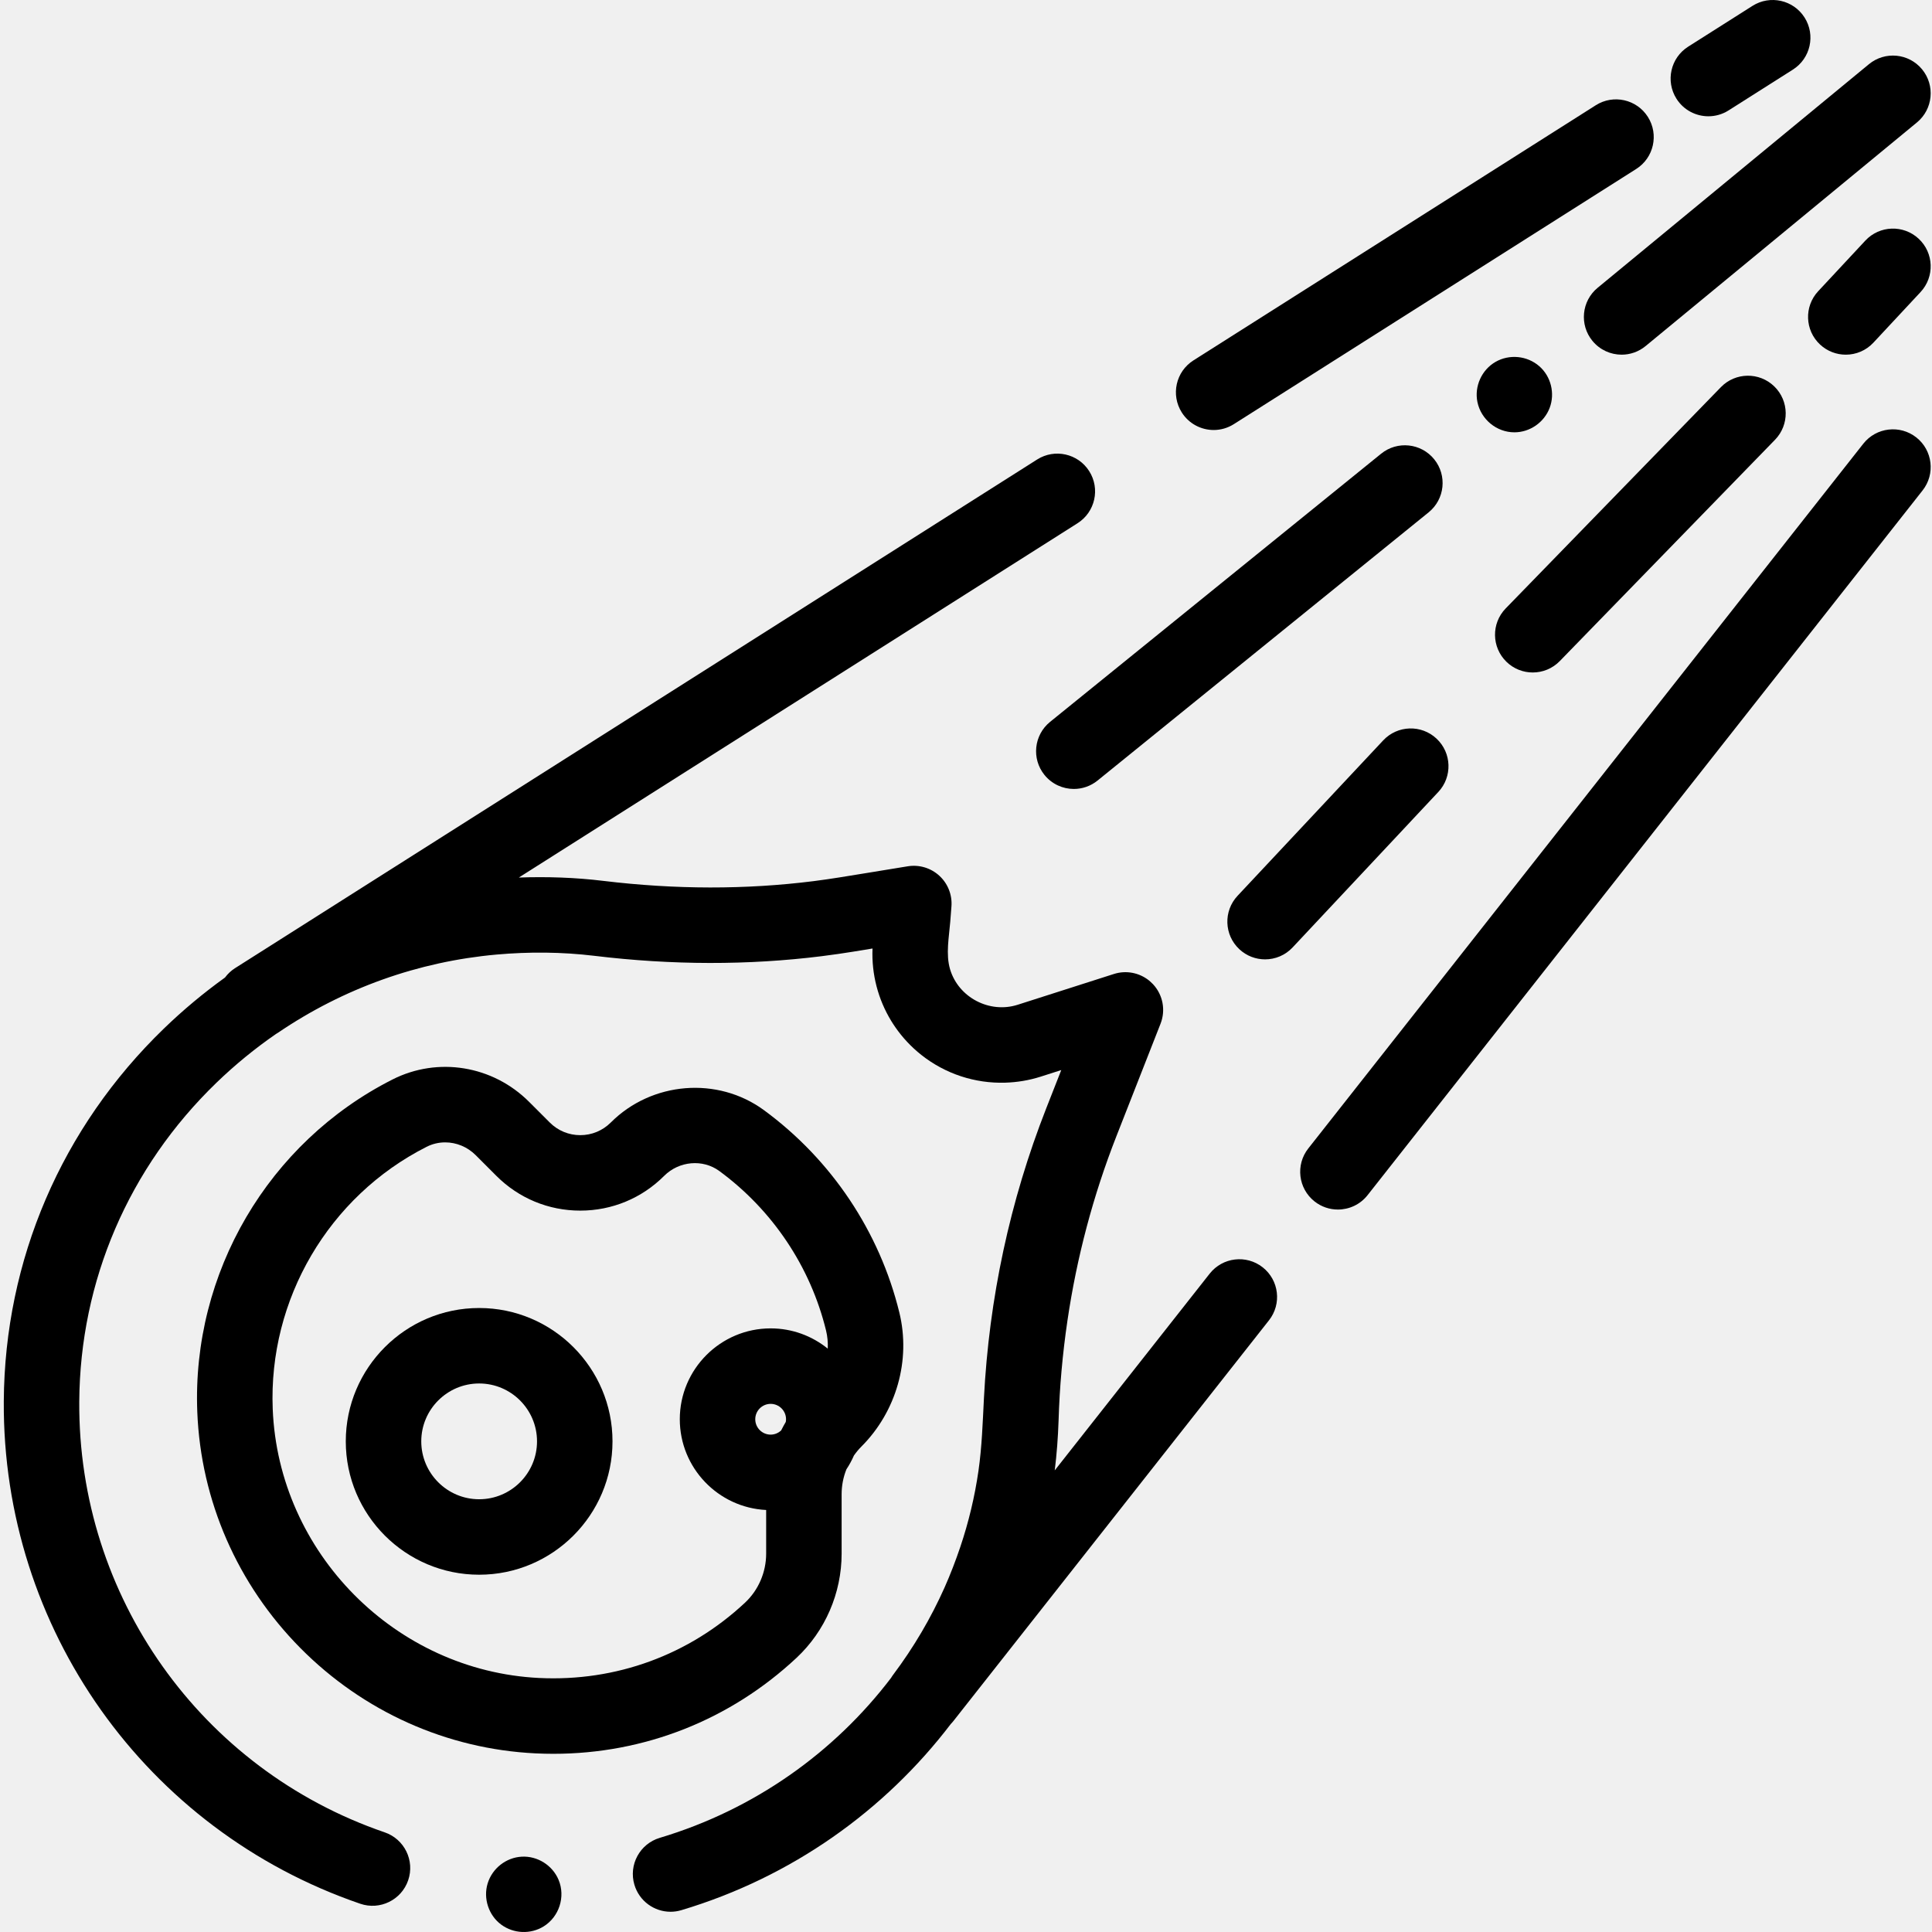
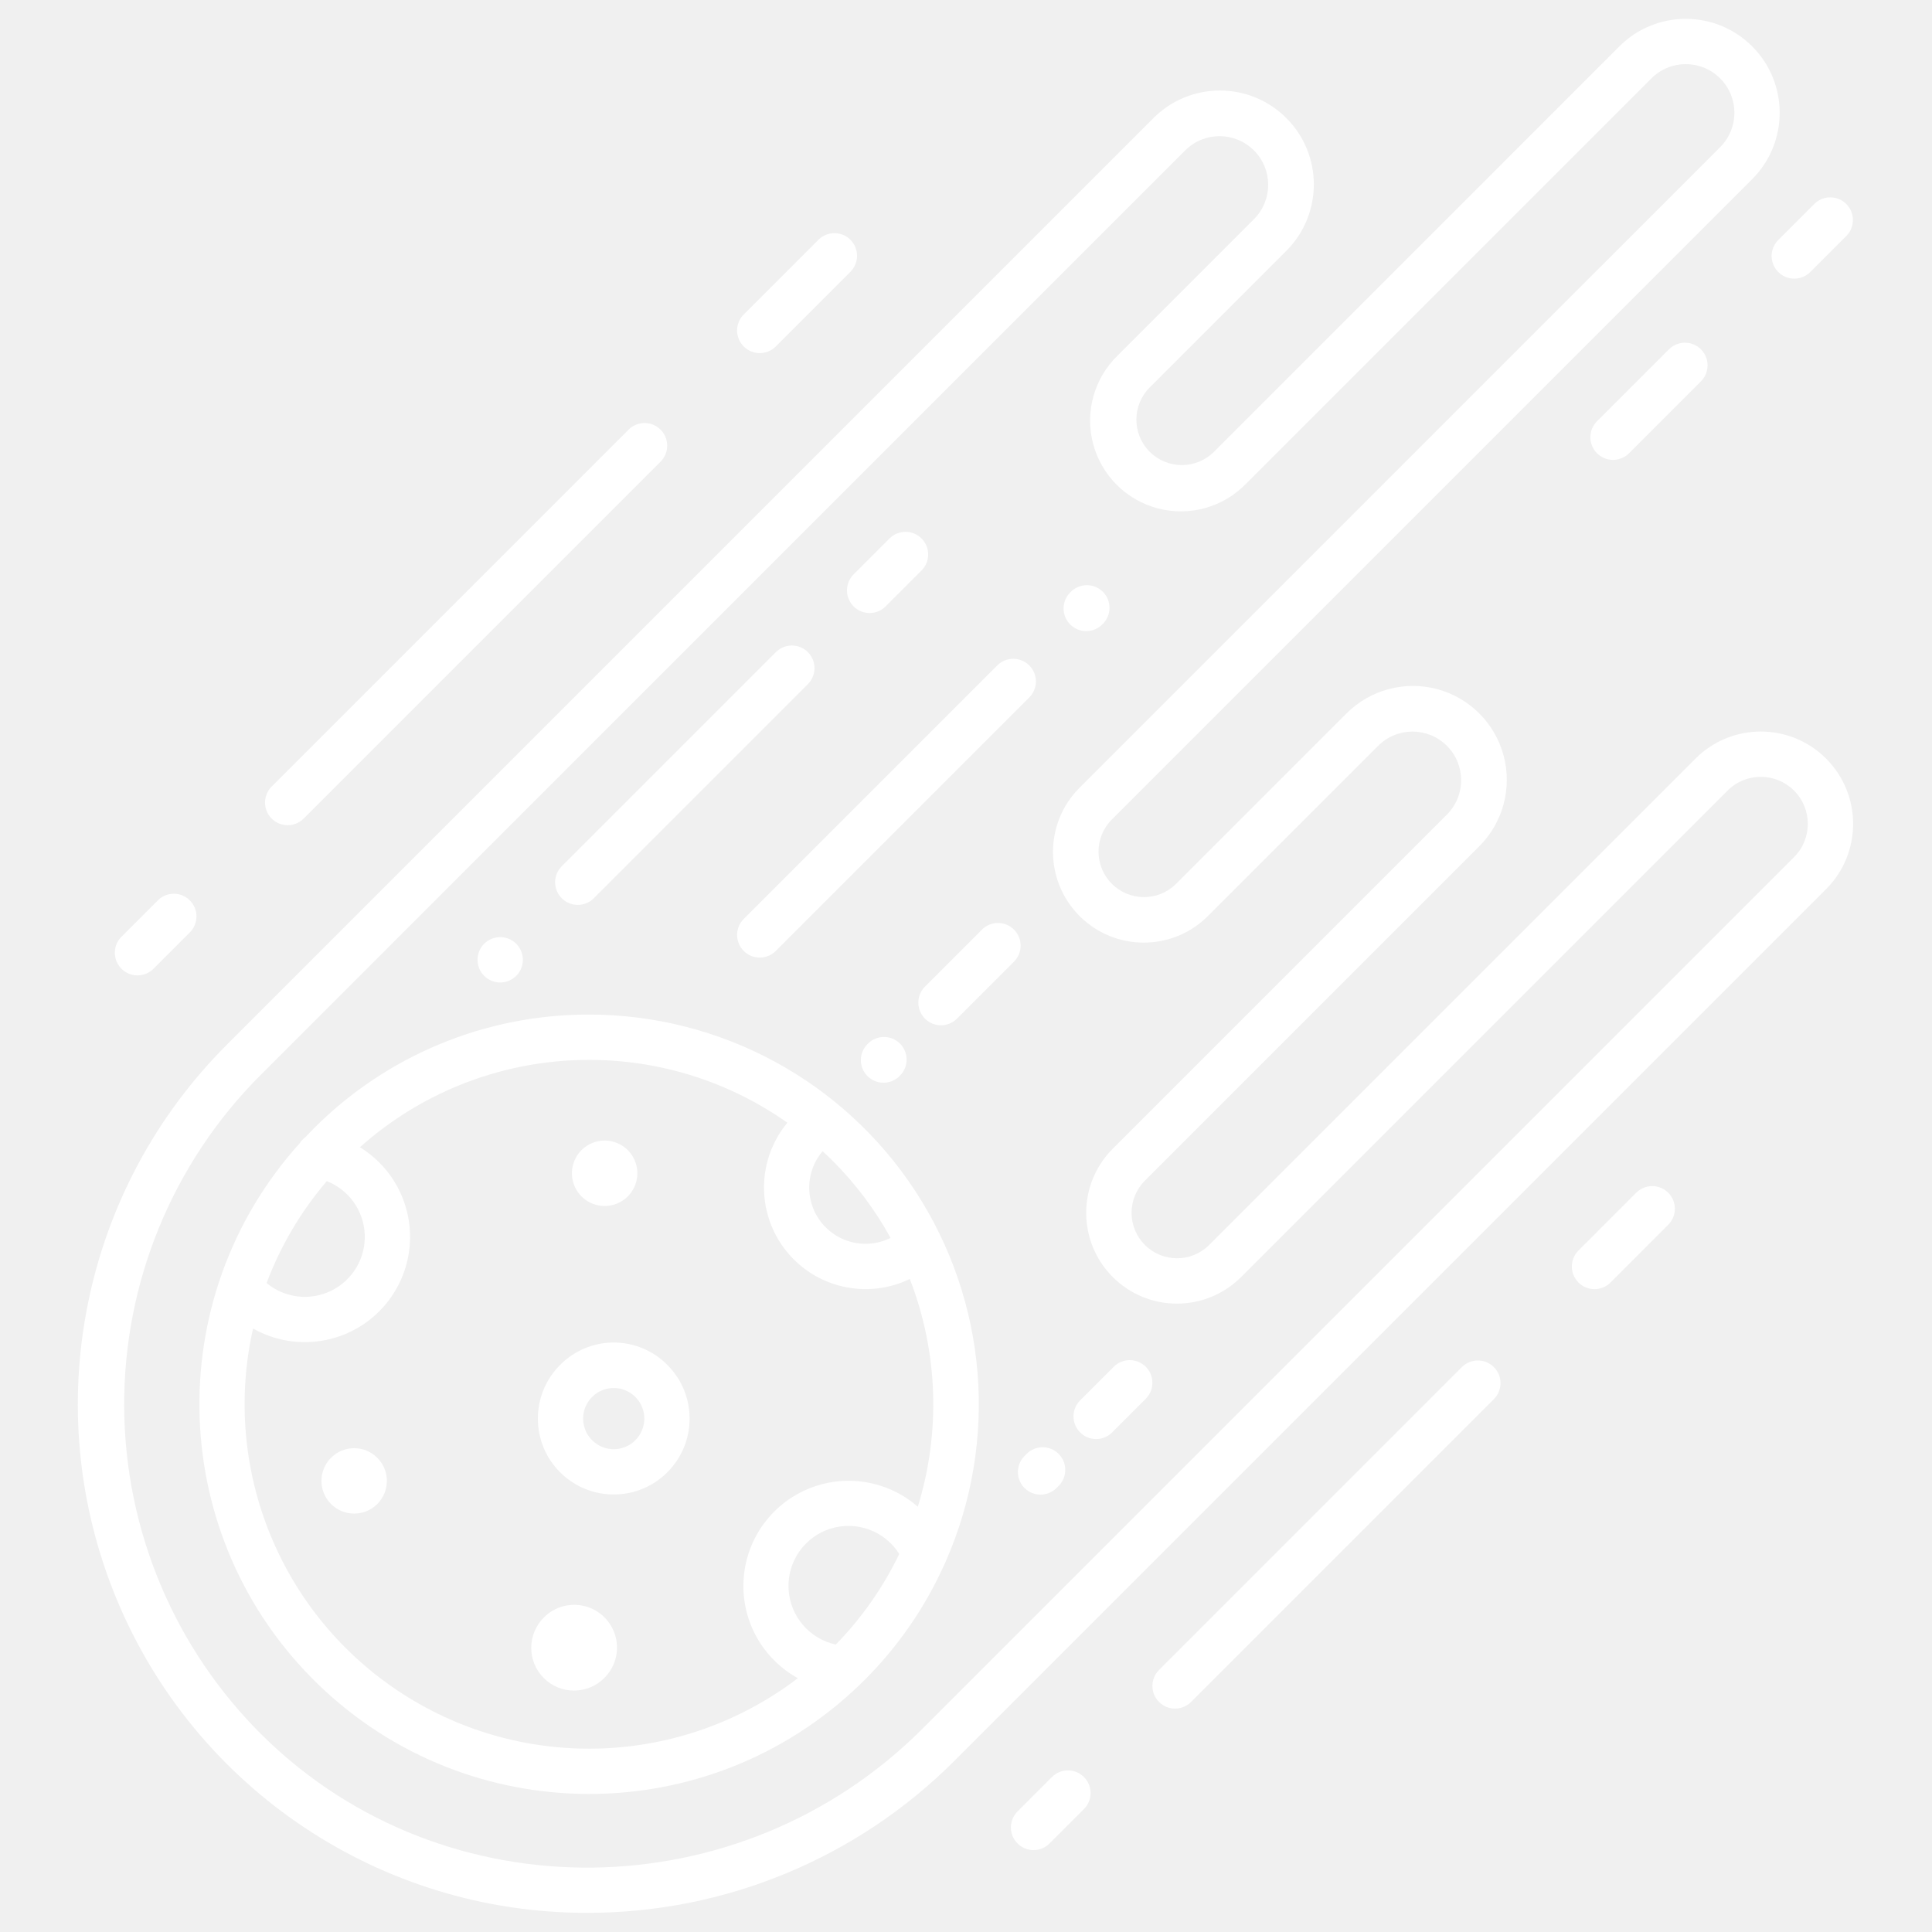
- <svg xmlns="http://www.w3.org/2000/svg" height="512pt" viewBox="-1 0 512 512.001" width="512pt">
-   <path d="m145.668 464.777c24.055 0 46.777-8.938 64.43-25.441 7.59-7.098 11.941-17.156 11.941-27.605v-15.742c0-2.301.441-4.527 1.27-6.605.766-1.152 1.434-2.379 1.992-3.66.586-.832 1.234-1.625 1.969-2.359 9.293-9.293 13.152-22.91 10.066-35.531-5.25-21.453-17.992-40.5-35.879-53.629-12.273-9.004-29.727-7.598-40.598 3.277-2.16 2.156-5.027 3.348-8.082 3.348-3.055 0-5.922-1.191-8.082-3.352l-5.473-5.473c-9.633-9.637-24.184-12.02-36.207-5.93-32.906 16.66-53.211 51.262-51.73 88.152.941 23.488 10.648 45.695 27.332 62.539 16.688 16.84 38.809 26.75 62.285 27.895 1.594.078 3.184.117 4.766.117zm61.566-87.945c-.434.73-.832 1.48-1.215 2.238-.73.691-1.707 1.121-2.789 1.121-2.25 0-4.078-1.828-4.078-4.074 0-2.25 1.828-4.078 4.078-4.078 2.246 0 4.078 1.828 4.078 4.078 0 .242-.031.48-.074.715zm-135.961-3.406c-1.168-29.09 14.84-56.375 40.781-69.508 1.559-.793 3.246-1.176 4.926-1.176 2.941 0 5.871 1.172 8.098 3.402l5.473 5.477c5.938 5.938 13.828 9.207 22.223 9.207h.004c8.395 0 16.289-3.27 22.227-9.207 3.953-3.953 10.238-4.508 14.617-1.293 14.105 10.352 24.152 25.359 28.285 42.254.387 1.586.531 3.211.457 4.82-4.141-3.352-9.406-5.367-15.133-5.367-13.277 0-24.078 10.801-24.078 24.078 0 12.879 10.16 23.426 22.887 24.051v11.566c0 4.93-2.043 9.668-5.602 12.996-14.828 13.863-34.195 20.953-54.559 19.957-38.066-1.859-69.078-33.16-70.605-71.258zm0 0" />
-   <path d="m161.32 381.977c0-19.484-15.855-35.34-35.34-35.34-19.488 0-35.344 15.855-35.344 35.34 0 19.488 15.855 35.34 35.344 35.34 19.484 0 35.34-15.852 35.34-35.34zm-35.34 15.34c-8.461 0-15.34-6.883-15.34-15.34 0-8.457 6.879-15.34 15.34-15.34 8.457 0 15.336 6.883 15.336 15.34 0 8.457-6.879 15.34-15.336 15.34zm0 0" />
-   <path d="m365.012 120.238-87.734 71.07c-4.289 3.477-4.953 9.777-1.477 14.066 1.98 2.441 4.867 3.707 7.777 3.707 2.211 0 4.438-.73 6.289-2.23l87.734-71.074c4.293-3.473 4.953-9.773 1.477-14.062-3.477-4.297-9.777-4.957-14.066-1.477zm0 0" />
-   <path d="m320.641 113.957c1.832 0 3.684-.504 5.344-1.559l106.629-67.617c4.664-2.957 6.047-9.137 3.09-13.801-2.957-4.664-9.133-6.051-13.801-3.09l-106.629 67.617c-4.664 2.961-6.047 9.137-3.09 13.801 1.906 3.004 5.145 4.648 8.457 4.648zm0 0" />
-   <path d="m506.84 115.922c-4.34-3.418-10.625-2.672-14.047 1.668l-147.086 186.766c-3.418 4.34-2.668 10.625 1.668 14.043 1.836 1.445 4.016 2.145 6.184 2.145 2.957 0 5.891-1.309 7.863-3.812l147.086-186.766c3.418-4.34 2.672-10.629-1.668-14.043zm0 0" />
-   <path d="m400.328 114.57c4.117 0 7.891-2.633 9.348-6.473s.355-8.348-2.754-11.051c-3.199-2.785-7.914-3.258-11.594-1.141-3.66 2.105-5.641 6.469-4.801 10.613.934 4.613 5.078 8.051 9.801 8.051zm0 0" />
-   <path d="m405.195 178.215c2.605 0 5.211-1.012 7.172-3.031l57.031-58.641c3.852-3.961 3.766-10.293-.195-14.141-3.961-3.852-10.293-3.766-14.145.195l-57.031 58.641c-3.852 3.961-3.762 10.293.199 14.145 1.941 1.891 4.457 2.832 6.969 2.832zm0 0" />
-   <path d="m421.027 90.352c1.977 2.398 4.84 3.641 7.723 3.641 2.238 0 4.492-.75 6.355-2.285l71.906-59.262c4.262-3.516 4.871-9.816 1.355-14.078-3.512-4.262-9.812-4.871-14.078-1.359l-71.906 59.266c-4.262 3.516-4.867 9.816-1.355 14.078zm0 0" />
-   <path d="m379.703 195.75c-4.027-3.777-10.355-3.574-14.137.457l-38.602 41.195c-3.777 4.031-3.57 10.359.461 14.137 1.93 1.809 4.383 2.703 6.836 2.703 2.668 0 5.328-1.062 7.297-3.164l38.605-41.191c3.777-4.031 3.57-10.359-.461-14.137zm0 0" />
-   <path d="m451.742 30.816c1.832 0 3.688-.504 5.348-1.555l17.047-10.816c4.664-2.957 6.051-9.137 3.094-13.801-2.961-4.66-9.137-6.047-13.805-3.086l-17.047 10.812c-4.664 2.957-6.051 9.137-3.094 13.801 1.906 3.004 5.145 4.645 8.457 4.645zm0 0" />
-   <path d="m493.336 63.762-12.496 13.414c-3.766 4.039-3.543 10.367.5 14.133 1.926 1.797 4.375 2.684 6.816 2.684 2.676 0 5.348-1.07 7.316-3.184l12.496-13.41c3.766-4.043 3.539-10.371-.5-14.133-4.043-3.766-10.367-3.543-14.133.496zm0 0" />
-   <path d="m333.629 335.855c-4.34-3.418-10.625-2.668-14.047 1.672l-41.066 52.141c.547-4.371.863-8.766 1.016-13.168.266-8.91 1.059-17.734 2.34-26.449 2.473-16.812 6.812-33.207 13.004-48.984l11.68-29.773c1.41-3.594.629-7.676-2.016-10.492-.082-.09-.18-.164-.266-.25-.254-.25-.508-.504-.785-.723-2.59-2.07-6.074-2.742-9.289-1.715l-25.508 8.16c-7.43 2.379-15.688-1.91-17.918-9.422-1.176-3.969-.266-8.551.055-12.605.102-1.34.207-2.676.312-4.012.242-3.062-.938-6.066-3.199-8.145-2.262-2.082-5.352-3.004-8.383-2.512l-11.383 1.859c-4.527.734-9.047 1.504-13.598 2.078-17.918 2.258-36.617 2.234-55.699-.074-7.406-.898-14.926-1.148-22.383-.883l148.066-93.895c4.664-2.957 6.051-9.137 3.09-13.801-2.957-4.664-9.133-6.051-13.801-3.09l-212.57 134.805c-1.043.66-1.934 1.512-2.656 2.48-5.668 4.074-11.082 8.582-16.195 13.527-27.121 26.227-42.188 61.297-42.426 98.75-.383 60.168 37.582 113.688 94.465 133.18 5.223 1.789 10.914-.996 12.703-6.223 1.789-5.223-.996-10.91-6.223-12.699-48.742-16.703-81.273-62.566-80.945-114.133.203-32.031 13.105-62.039 36.332-84.5 4.961-4.797 10.254-9.117 15.82-12.957.164-.098.332-.191.492-.301 17.406-11.824 37.211-18.875 57.957-20.734 8.582-.762 17.312-.703 25.871.332 20.594 2.496 40.82 2.527 60.254.105.016-.004.035-.004.051-.008.117-.012.234-.031.348-.047 2.664-.336 5.309-.715 7.941-1.141l5.156-.844c-.285 6.824 1.477 13.473 4.938 19.164.348.566.711 1.129 1.09 1.672 1.898 2.75 4.215 5.234 6.906 7.367 6.395 5.059 14.258 7.586 22.191 7.355 3.164-.094 6.34-.609 9.441-1.598l5.453-1.746-3.996 10.176c-9.605 24.488-15.148 50.324-16.5 76.867-.328 6.43-.531 12.805-1.449 19.191-.984 6.824-2.605 13.605-4.809 20.137-1.23 3.641-2.605 7.227-4.164 10.738-3.625 8.125-8.18 15.879-13.621 23.129-.207.27-.391.551-.562.84-15.062 19.773-36.258 34.902-61.301 42.395-5.293 1.582-8.301 7.156-6.715 12.445 1.297 4.336 5.27 7.141 9.574 7.141.949 0 1.914-.137 2.871-.422 29.164-8.723 53.855-26.336 71.418-49.363.23-.234.453-.48.656-.742l83.648-106.215c3.418-4.336 2.672-10.625-1.668-14.043zm0 0" />
-   <path d="m147.039 498.199c-1.613-3.867-5.582-6.387-9.773-6.16-4.168.227-7.812 3.102-9.031 7.082-1.219 3.973.254 8.477 3.609 10.938 3.277 2.406 7.77 2.598 11.23.457 4.105-2.539 5.824-7.855 3.965-12.316zm0 0" />
+ <svg xmlns="http://www.w3.org/2000/svg" id="Layer_1" height="512px" viewBox="0 0 512 512" width="512px" data-name="Layer 1">
+   <g>
+     <path d="m449.333 201.036-128.949 128.95a12.048 12.048 0 0 1 -17.038-17.038l88.586-88.586a24.887 24.887 0 1 0 -35.195-35.195l-45.109 45.11a12.048 12.048 0 0 1 -17.038-17.038l169.755-169.755a24.887 24.887 0 1 0 -35.2-35.195l-107.427 107.433a12.047 12.047 0 1 1 -17.038-17.037l36.208-36.207a24.887 24.887 0 0 0 -35.2-35.195l-60.5 60.5-.034.034-50.754 50.756-.014.015-133.923 133.924a134.759 134.759 0 0 0 95.137 230.41 137.394 137.394 0 0 0 97.327-40.281l231.003-231.008a24.464 24.464 0 1 0 -34.6-34.6zm26.112 26.111-231.007 231.008c-48.238 48.245-126.578 49.15-174.626 2.022a123.409 123.409 0 0 1 -.865-175.177l161.709-161.711 83.521-83.521a12.887 12.887 0 0 1 18.223 18.225l-36.2 36.207a24.047 24.047 0 1 0 34 34.007l107.435-107.433a12.887 12.887 0 1 1 18.225 18.226l-169.76 169.754a24.047 24.047 0 0 0 34.008 34.008l45.11-45.11a12.887 12.887 0 1 1 18.225 18.225l-88.586 88.586a24.047 24.047 0 0 0 34.007 34.008l128.949-128.95a12.464 12.464 0 1 1 17.628 17.626z" data-original="#000000" class="active-path" data-old_color="#000000" fill="#FFFFFF" />
+     <path d="m230.459 162.46a5.978 5.978 0 0 0 4.241-1.76l9.516-9.515a6 6 0 0 0 -8.485-8.486l-9.515 9.516a6 6 0 0 0 4.242 10.242z" data-original="#000000" class="active-path" data-old_color="#000000" fill="#FFFFFF" />
+     <path d="m153.113 239.806a5.98 5.98 0 0 0 4.242-1.757l56.707-56.707a6 6 0 1 0 -8.484-8.486l-56.707 56.707a6 6 0 0 0 4.242 10.243z" data-original="#000000" class="active-path" data-old_color="#000000" fill="#FFFFFF" />
+     <path d="m132.55 260.37a6.009 6.009 0 1 0 -4.24-1.76 6.012 6.012 0 0 0 4.24 1.76z" data-original="#000000" class="active-path" data-old_color="#000000" fill="#FFFFFF" />
+     <path d="m268.717 246.357a6 6 0 0 0 -8.485 0l-15.077 15.077a6 6 0 1 0 8.485 8.485l15.077-15.077a6 6 0 0 0 0-8.485z" data-original="#000000" class="active-path" data-old_color="#000000" fill="#FFFFFF" />
+     <path d="m230.087 276.5-.244.243a6 6 0 0 0 8.469 8.5l.244-.243a6 6 0 0 0 -8.469-8.5z" data-original="#000000" class="active-path" data-old_color="#000000" fill="#FFFFFF" />
+     <path d="m287.864 167.248a5.982 5.982 0 0 0 4.236-1.748l.169-.168a6 6 0 0 0 -8.473-8.5l-.169.169a6 6 0 0 0 4.236 10.248z" data-original="#000000" class="active-path" data-old_color="#000000" fill="#FFFFFF" />
+     <path d="m197.1 252.016a6 6 0 0 0 8.484 0l67.242-67.243a6 6 0 0 0 -8.484-8.485l-67.242 67.242a6 6 0 0 0 0 8.486z" data-original="#000000" class="active-path" data-old_color="#000000" fill="#FFFFFF" />
+     <path d="m295.1 362.262-8.856 8.855a6 6 0 0 0 8.485 8.486l8.855-8.856a6 6 0 1 0 -8.484-8.485z" data-original="#000000" class="active-path" data-old_color="#000000" fill="#FFFFFF" />
+     <path d="m272.067 385.292-.525.525a6 6 0 1 0 8.48 8.49l.526-.525a6 6 0 0 0 -8.481-8.49z" data-original="#000000" class="active-path" data-old_color="#000000" fill="#FFFFFF" />
+     <path d="m278.771 470.934-9.116 9.117a6 6 0 0 0 8.487 8.485l9.116-9.117a6 6 0 0 0 -8.487-8.485z" data-original="#000000" class="active-path" data-old_color="#000000" fill="#FFFFFF" />
+     <path d="m387.445 362.262-80.234 80.238a6 6 0 1 0 8.484 8.485l80.235-80.234a6 6 0 0 0 -8.485-8.485z" data-original="#000000" class="active-path" data-old_color="#000000" fill="#FFFFFF" />
+     <path d="m433.617 316.088-15.305 15.306a6 6 0 0 0 8.487 8.485l15.301-15.305a6 6 0 0 0 -8.487-8.486z" data-original="#000000" class="active-path" data-old_color="#000000" fill="#FFFFFF" />
+     <path d="m201.34 93.581a5.986 5.986 0 0 0 4.243-1.757l19.789-19.79a6 6 0 0 0 -8.486-8.485l-19.786 19.789a6 6 0 0 0 4.243 10.243z" data-original="#000000" class="active-path" data-old_color="#000000" fill="#FFFFFF" />
+     <path d="m76.236 218.685a5.981 5.981 0 0 0 4.243-1.758l94.576-94.575a6 6 0 0 0 -8.485-8.486l-94.576 94.576a6 6 0 0 0 4.242 10.243z" data-original="#000000" class="active-path" data-old_color="#000000" fill="#FFFFFF" />
+     <path d="m36.436 258.485a5.986 5.986 0 0 0 4.243-1.757l9.63-9.63a6 6 0 0 0 -8.487-8.486l-9.63 9.631a6 6 0 0 0 4.244 10.242z" data-original="#000000" class="active-path" data-old_color="#000000" fill="#FFFFFF" />
+     <path d="m442.251 92.608-19.059 19.059a6 6 0 0 0 8.485 8.485l19.058-19.058a6 6 0 1 0 -8.484-8.486z" data-original="#000000" class="active-path" data-old_color="#000000" fill="#FFFFFF" />
+     <path d="m480.854 54.006-9.543 9.543a6 6 0 1 0 8.484 8.485l9.543-9.543a6 6 0 0 0 -8.484-8.485z" data-original="#000000" class="active-path" data-old_color="#000000" fill="#FFFFFF" />
+     <path d="m156.11 268.877a102.606 102.606 0 0 0 -73.031 30.251c-.759.759-1.5 1.531-2.233 2.31a5.993 5.993 0 0 0 -1.435 1.55 103.282 103.282 0 0 0 148.289 143.612c.081-.074.159-.152.237-.231.4-.391.808-.779 1.208-1.178a102.769 102.769 0 0 0 21.119-30.58 6.094 6.094 0 0 0 .42-.937 103.283 103.283 0 0 0 -94.572-144.8zm-69.5 44.135a15.886 15.886 0 1 1 -15.964 27.008 90.645 90.645 0 0 1 15.962-27.008zm134.89 122.809a15.9 15.9 0 1 1 16.813-24.008 90.845 90.845 0 0 1 -16.813 24.008zm21.73-36.519a27.885 27.885 0 1 0 -31.788 45.434 91.28 91.28 0 0 1 -144.38-92.663 27.891 27.891 0 0 0 33.445-44 28.048 28.048 0 0 0 -5.123-4.049 91.249 91.249 0 0 1 113.28-6.493 26.916 26.916 0 0 0 32.443 41.409 91.837 91.837 0 0 1 2.122 60.36zm-24.406-74.034a14.894 14.894 0 0 1 -.824-20.185c.9.828 1.788 1.662 2.656 2.53a90.987 90.987 0 0 1 15.359 20.45 14.937 14.937 0 0 1 -17.192-2.795z" data-original="#000000" class="active-path" data-old_color="#000000" fill="#FFFFFF" />
+     <path d="m148.429 361.726a20.106 20.106 0 1 0 28.432 0 19.971 19.971 0 0 0 -28.432 0zm19.948 19.949a8.107 8.107 0 1 1 2.374-5.732 8.118 8.118 0 0 1 -2.374 5.732z" data-original="#000000" class="active-path" data-old_color="#000000" fill="#FFFFFF" />
+     <path d="m144.106 428.673a11.331 11.331 0 0 0 16.025 16.027 11.331 11.331 0 1 0 -16.025-16.023z" data-original="#000000" class="active-path" data-old_color="#000000" fill="#FFFFFF" />
+     <path d="m99.985 386.327a8.666 8.666 0 1 0 0 12.251 8.665 8.665 0 0 0 0-12.251z" data-original="#000000" class="active-path" data-old_color="#000000" fill="#FFFFFF" />
+     <path d="m160.237 319.6a8.634 8.634 0 0 0 6.126-2.534 8.672 8.672 0 1 0 -6.127 2.535z" data-original="#000000" class="active-path" data-old_color="#000000" fill="#FFFFFF" />
+   </g>
</svg>
